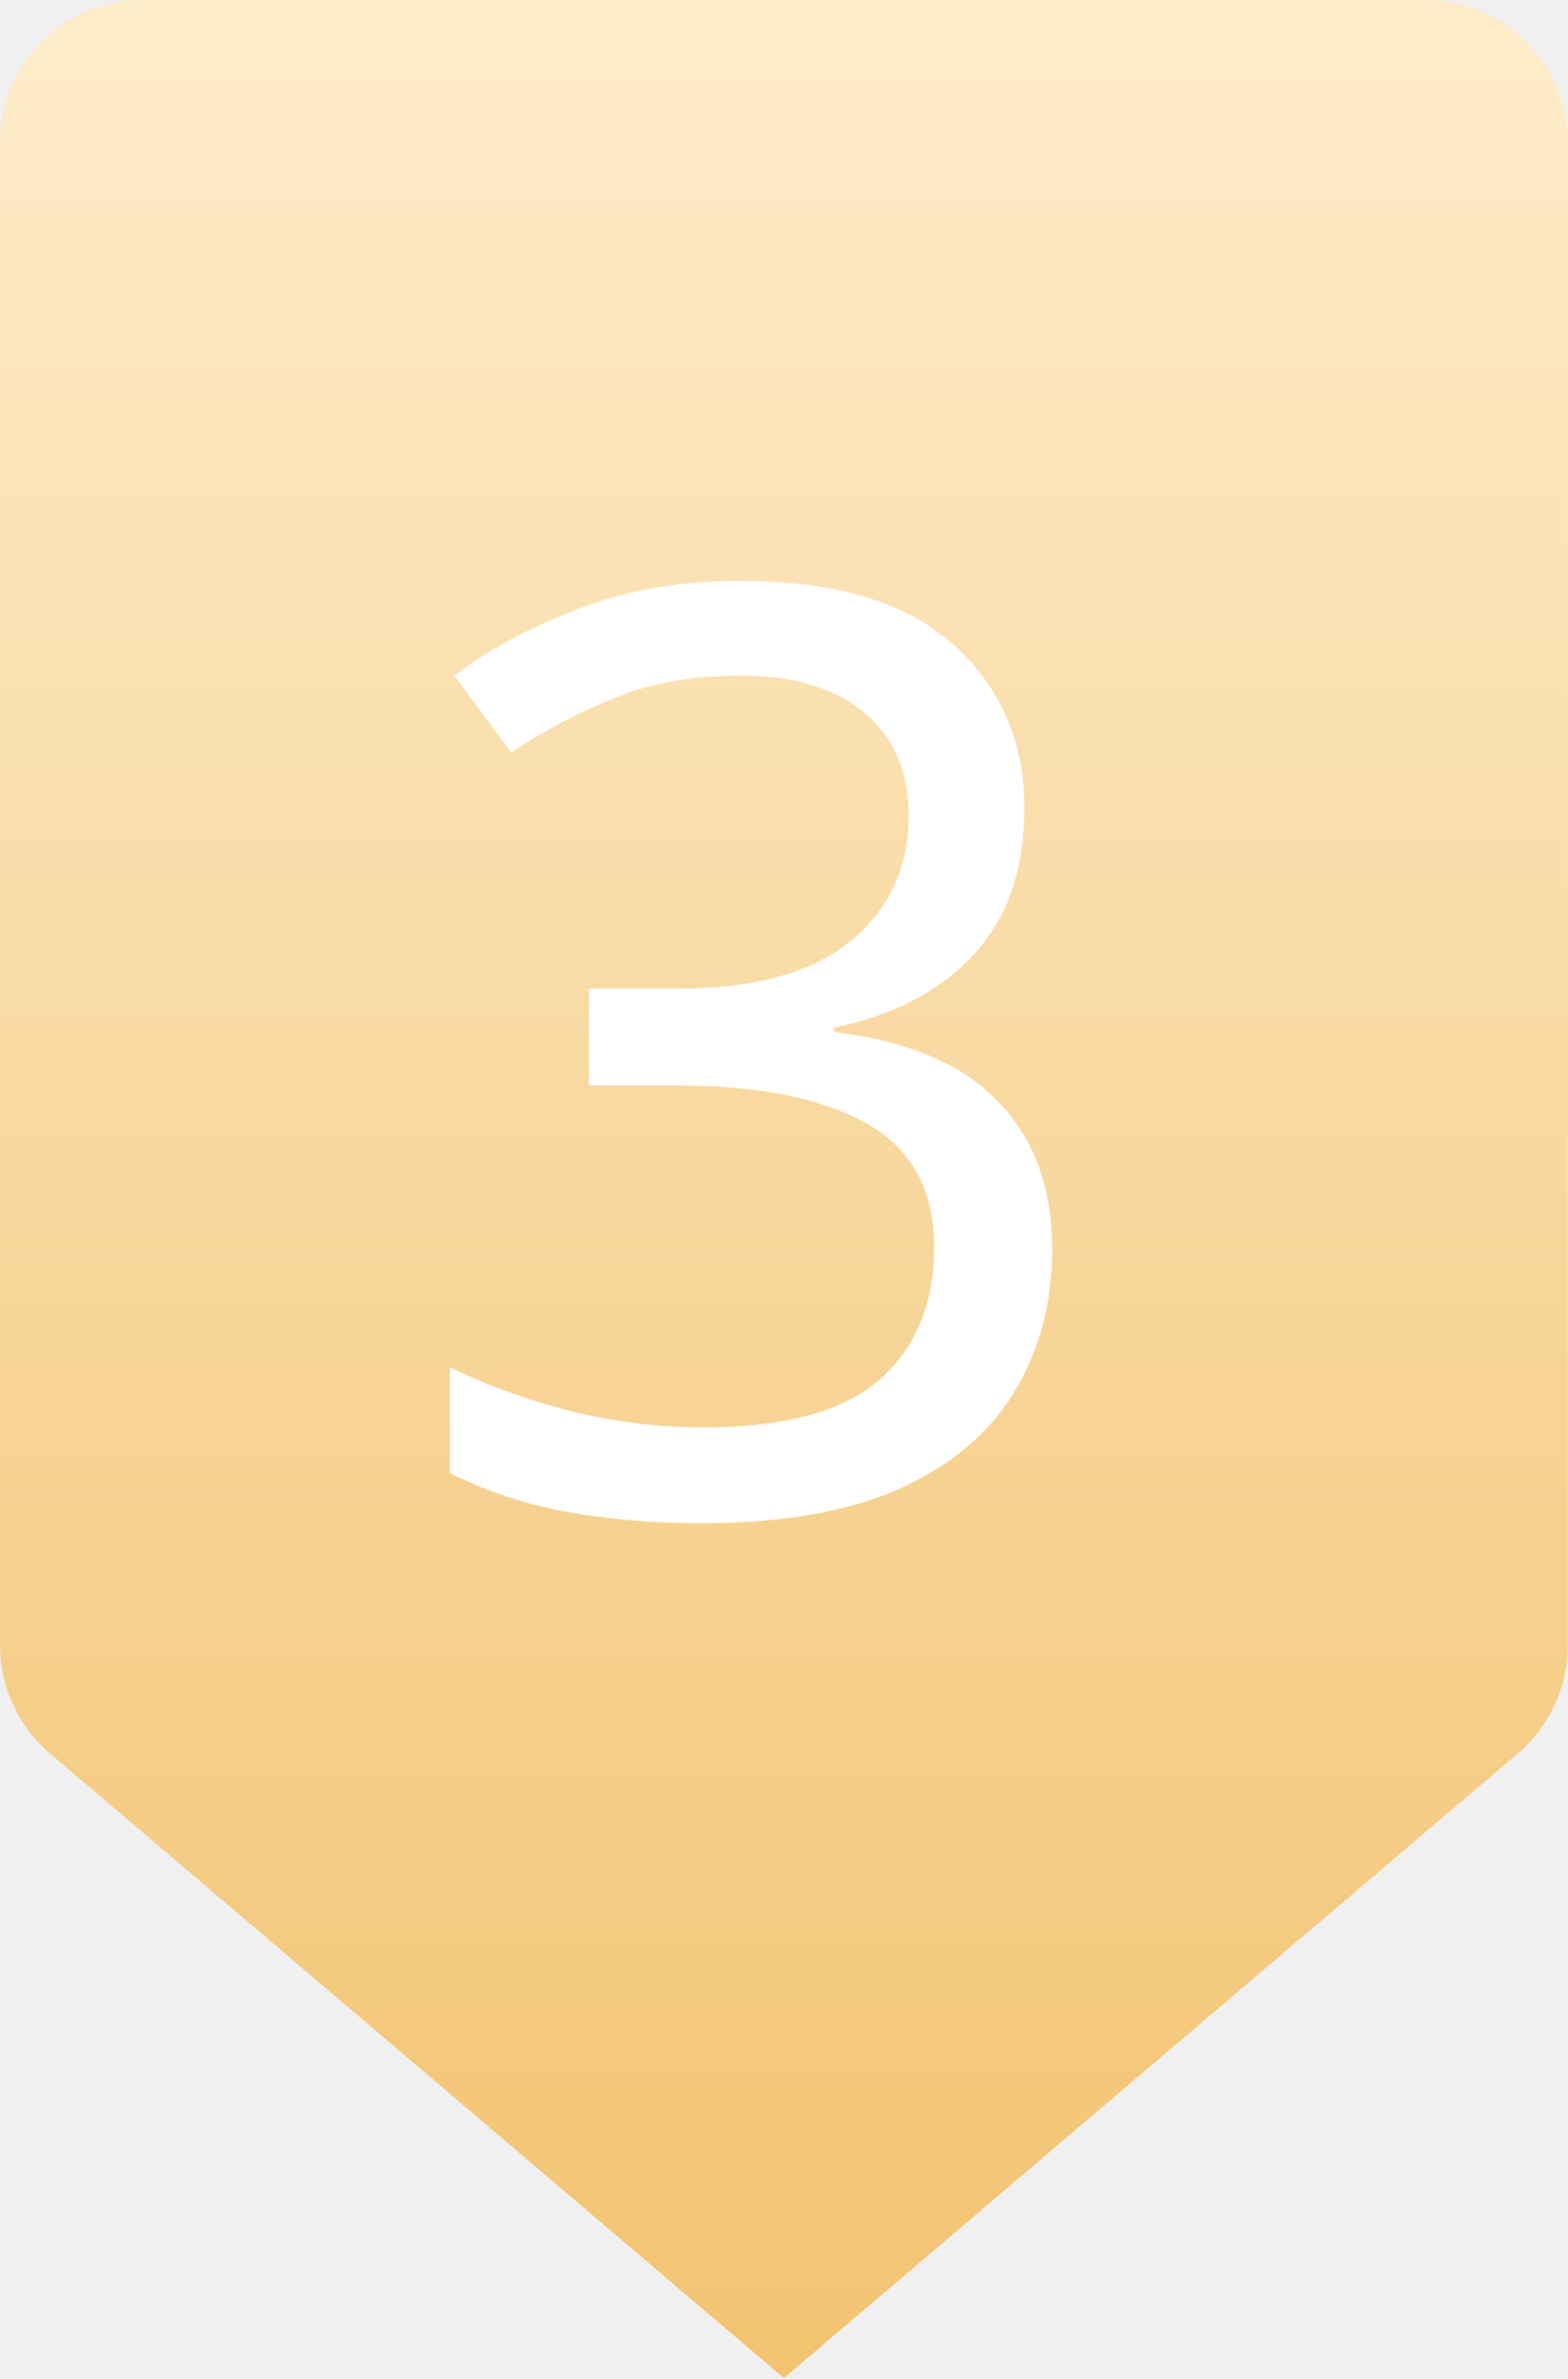
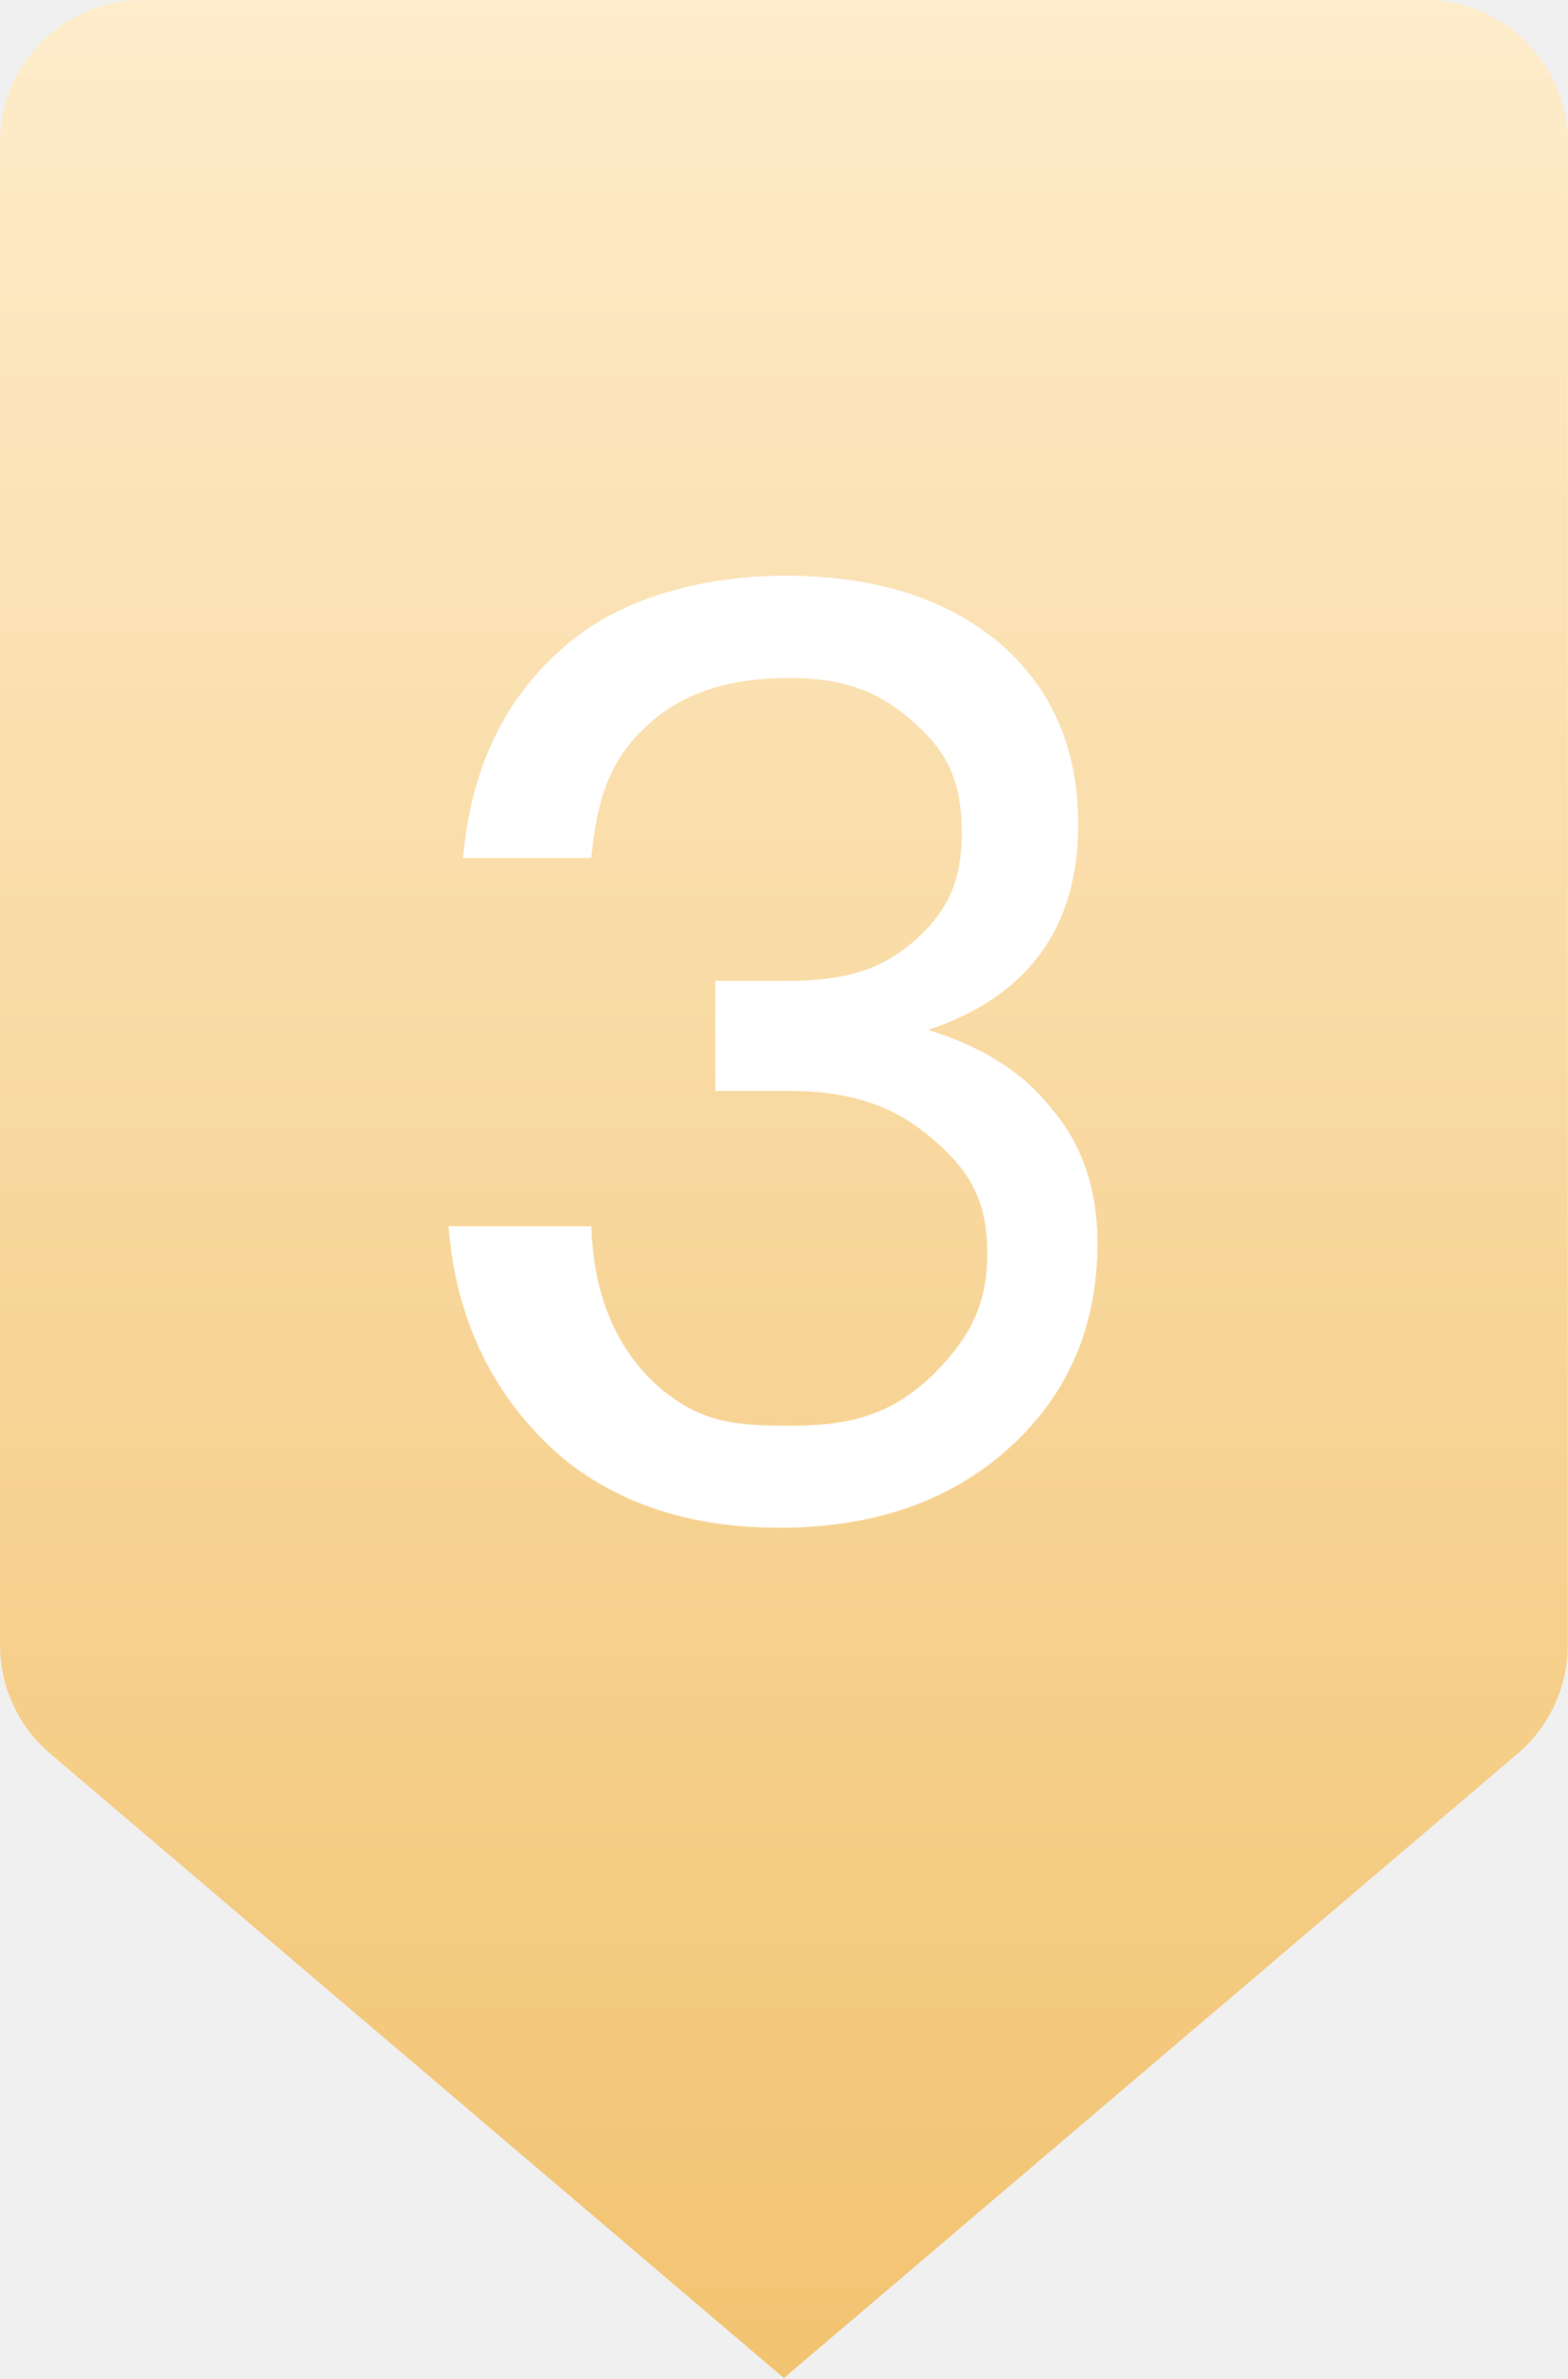
<svg xmlns="http://www.w3.org/2000/svg" width="22px" height="33.358px" viewBox="0 0 22 33.358" version="1.1">
  <defs>
    <linearGradient x1="50%" y1="0%" x2="50%" y2="100%" id="linearGradient-1">
      <stop stop-color="#FEECCB" offset="0%" />
      <stop stop-color="#F2C370" offset="100%" />
    </linearGradient>
  </defs>
-   <g id="3" stroke="none" stroke-width="1" fill="none" fill-rule="evenodd">
+   <g id="3-3" stroke="none" stroke-width="1" fill="none" fill-rule="evenodd">
    <path d="M2,0 L20,0 C21.105,0 22,0.895 22,2 L22,23.076 C22,23.662 21.743,24.219 21.296,24.599 L11,33.358 L11,33.358 L0.704,24.599 C0.257,24.219 1.99840144e-15,23.662 0,23.076 L0,2 C0,0.895 0.895,-2.22044605e-16 2,0 Z" id="矩形" fill="url(#linearGradient-1)" />
-     <text font-family="PingFangSC-Regular, PingFang SC" font-size="18" font-weight="normal" fill="#FFFFFF">
-       <tspan x="5.5" y="21.179">3</tspan>
-     </text>
+     <g id="3" transform="translate(6.2945, 8.0751)" fill="#FFFFFF" fill-rule="nonzero">
+       <path d="M4.732,0 C3.508,0 2.327,0.342 1.571,1.044 C0.779,1.746 0.311,2.718 0.203,3.96 L2.001,3.96 C2.091,3.096 2.266,2.586 2.77,2.118 C3.256,1.65 3.922,1.434 4.786,1.434 C5.614,1.434 6.104,1.664 6.572,2.096 C7.004,2.492 7.202,2.894 7.202,3.614 C7.202,4.334 6.968,4.744 6.518,5.14 C6.068,5.518 5.596,5.684 4.732,5.684 L3.742,5.684 L3.742,7.228 L4.786,7.228 C5.686,7.228 6.282,7.464 6.786,7.896 C7.29,8.328 7.56,8.733 7.56,9.507 C7.56,10.263 7.29,10.718 6.786,11.222 C6.228,11.744 5.704,11.925 4.786,11.925 C3.976,11.925 3.549,11.862 3.009,11.43 C2.379,10.908 2.037,10.134 2.001,9.126 L0,9.126 C0.108,10.566 0.736,11.664 1.654,12.42 C2.428,13.032 3.418,13.356 4.642,13.356 C5.974,13.356 7.054,12.978 7.882,12.222 C8.692,11.484 9.106,10.53 9.106,9.36 C9.106,8.604 8.89,7.974 8.458,7.47 C8.062,6.966 7.486,6.606 6.73,6.372 C8.134,5.904 8.836,4.932 8.836,3.492 C8.836,2.412 8.458,1.566 7.72,0.936 C6.964,0.306 5.956,0 4.732,0 Z" id="路径" />
+     </g>
  </g>
</svg>
